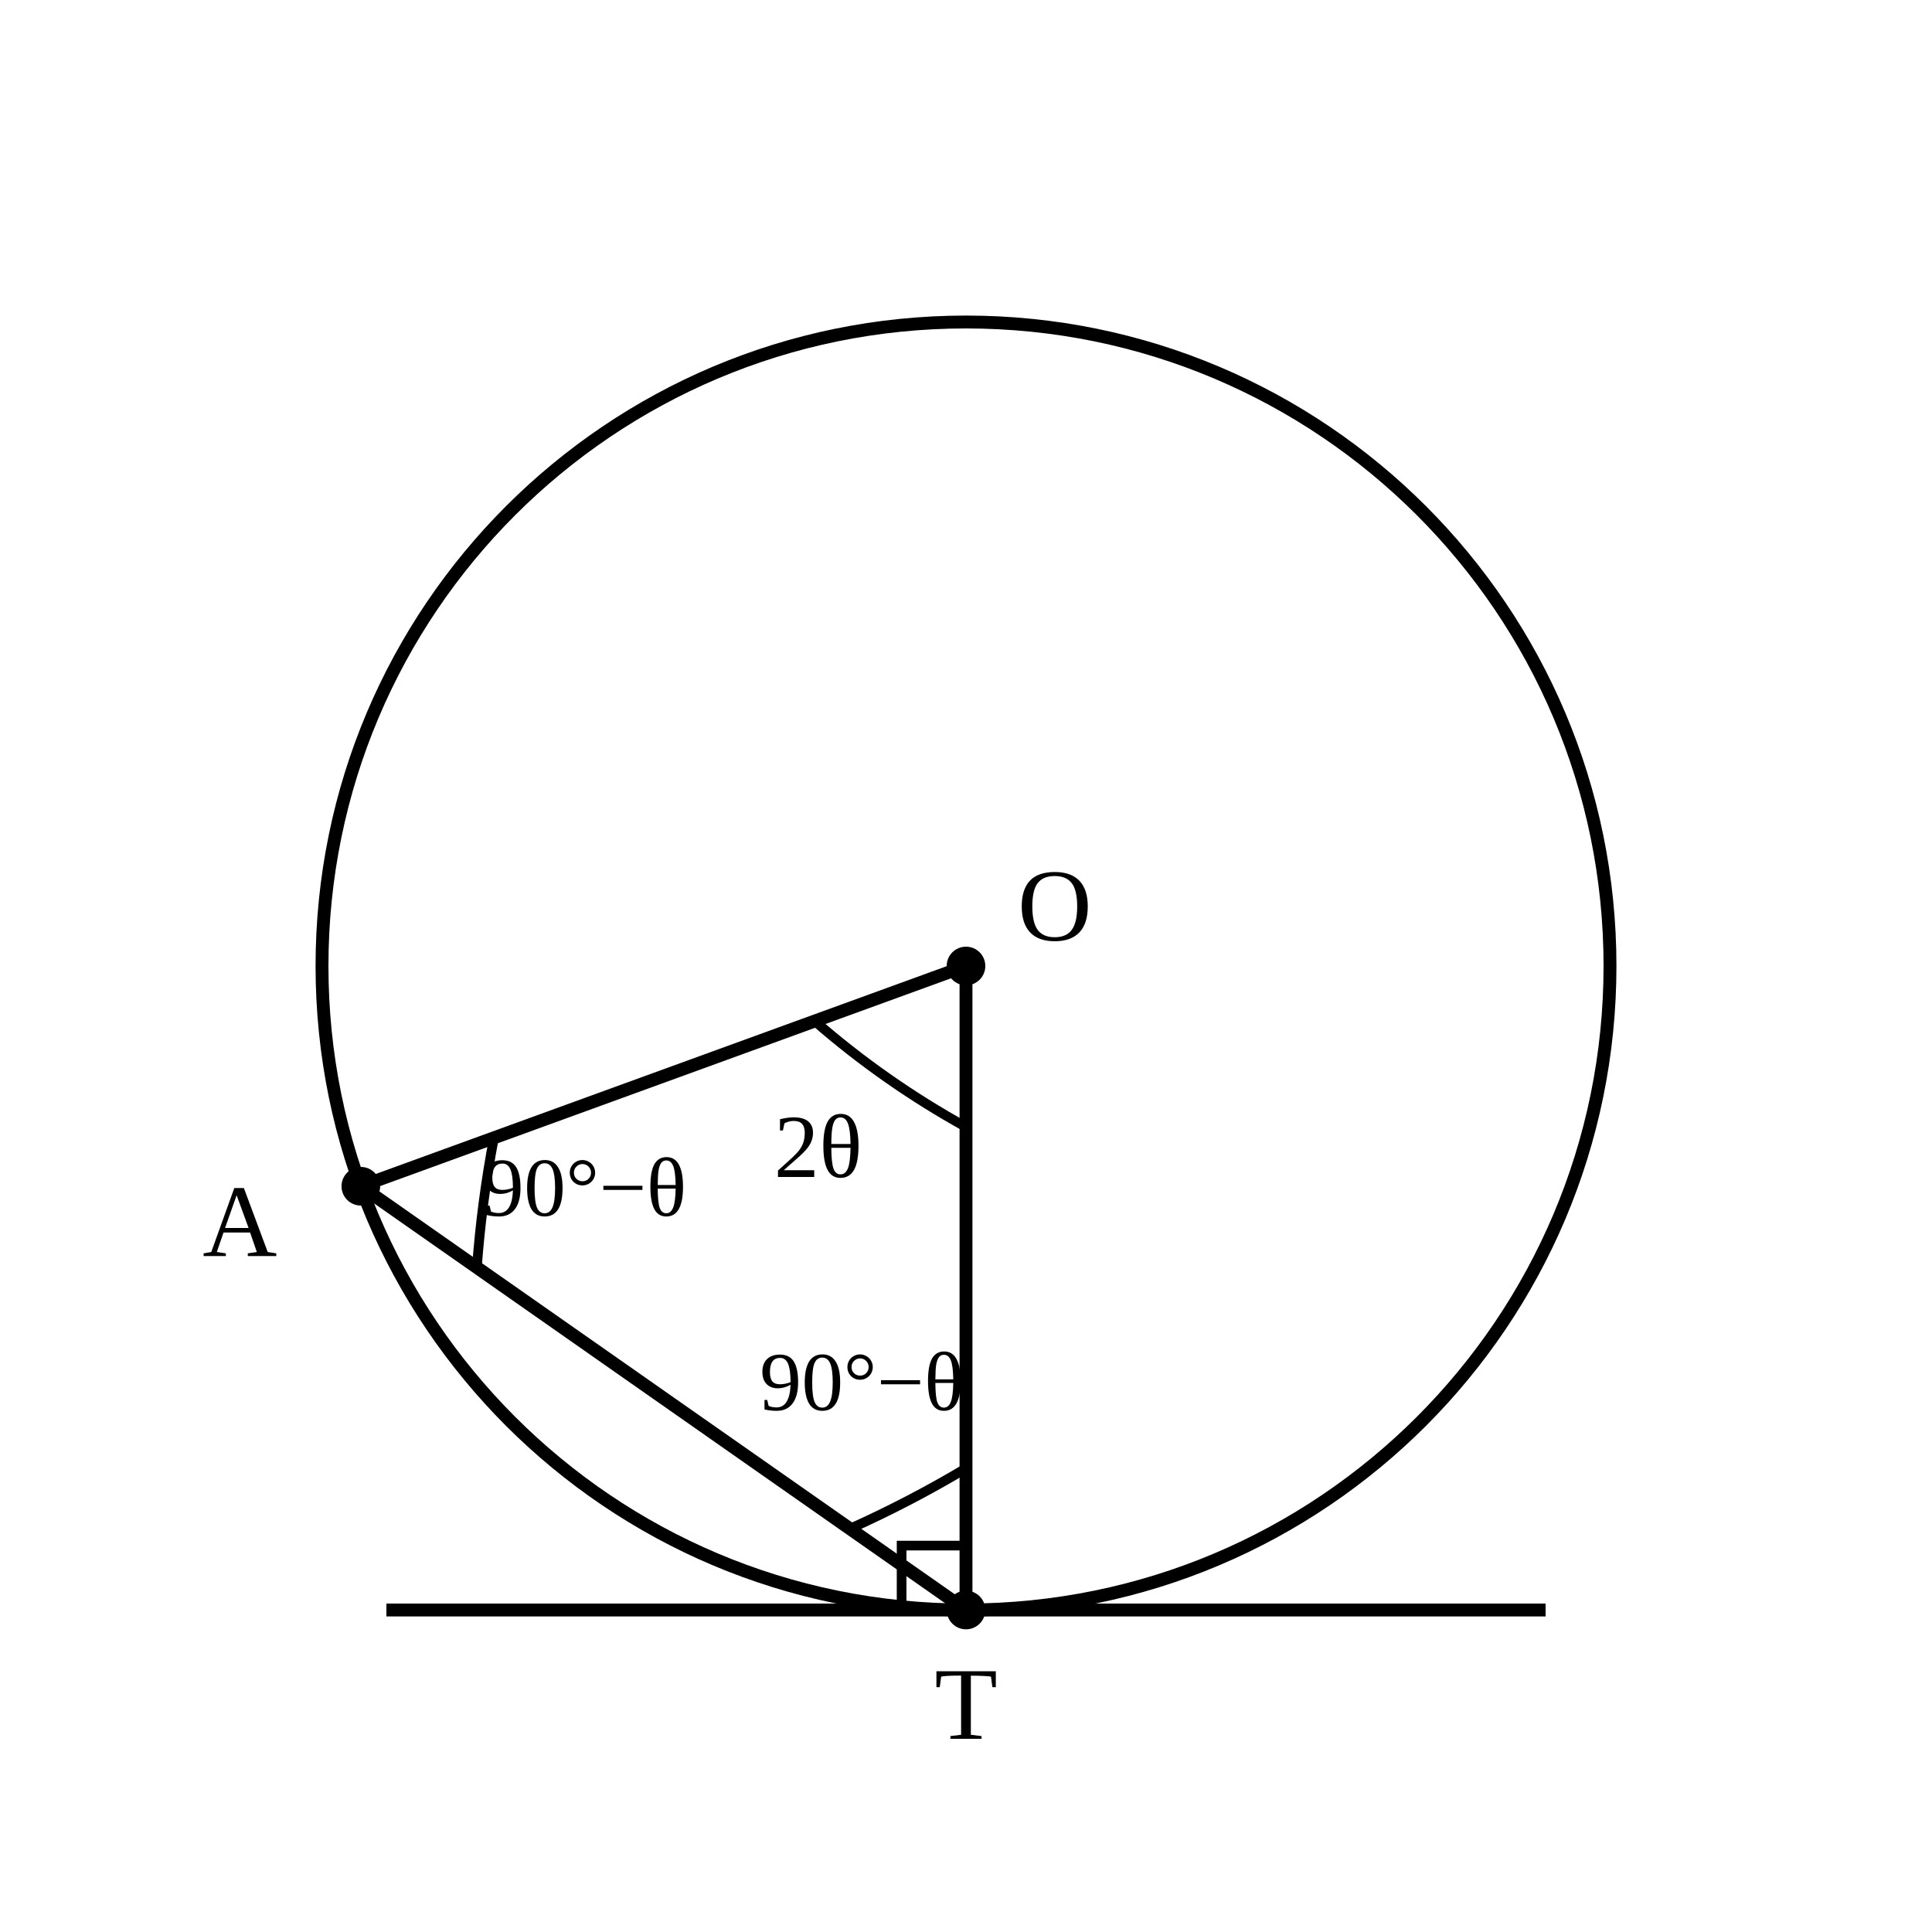
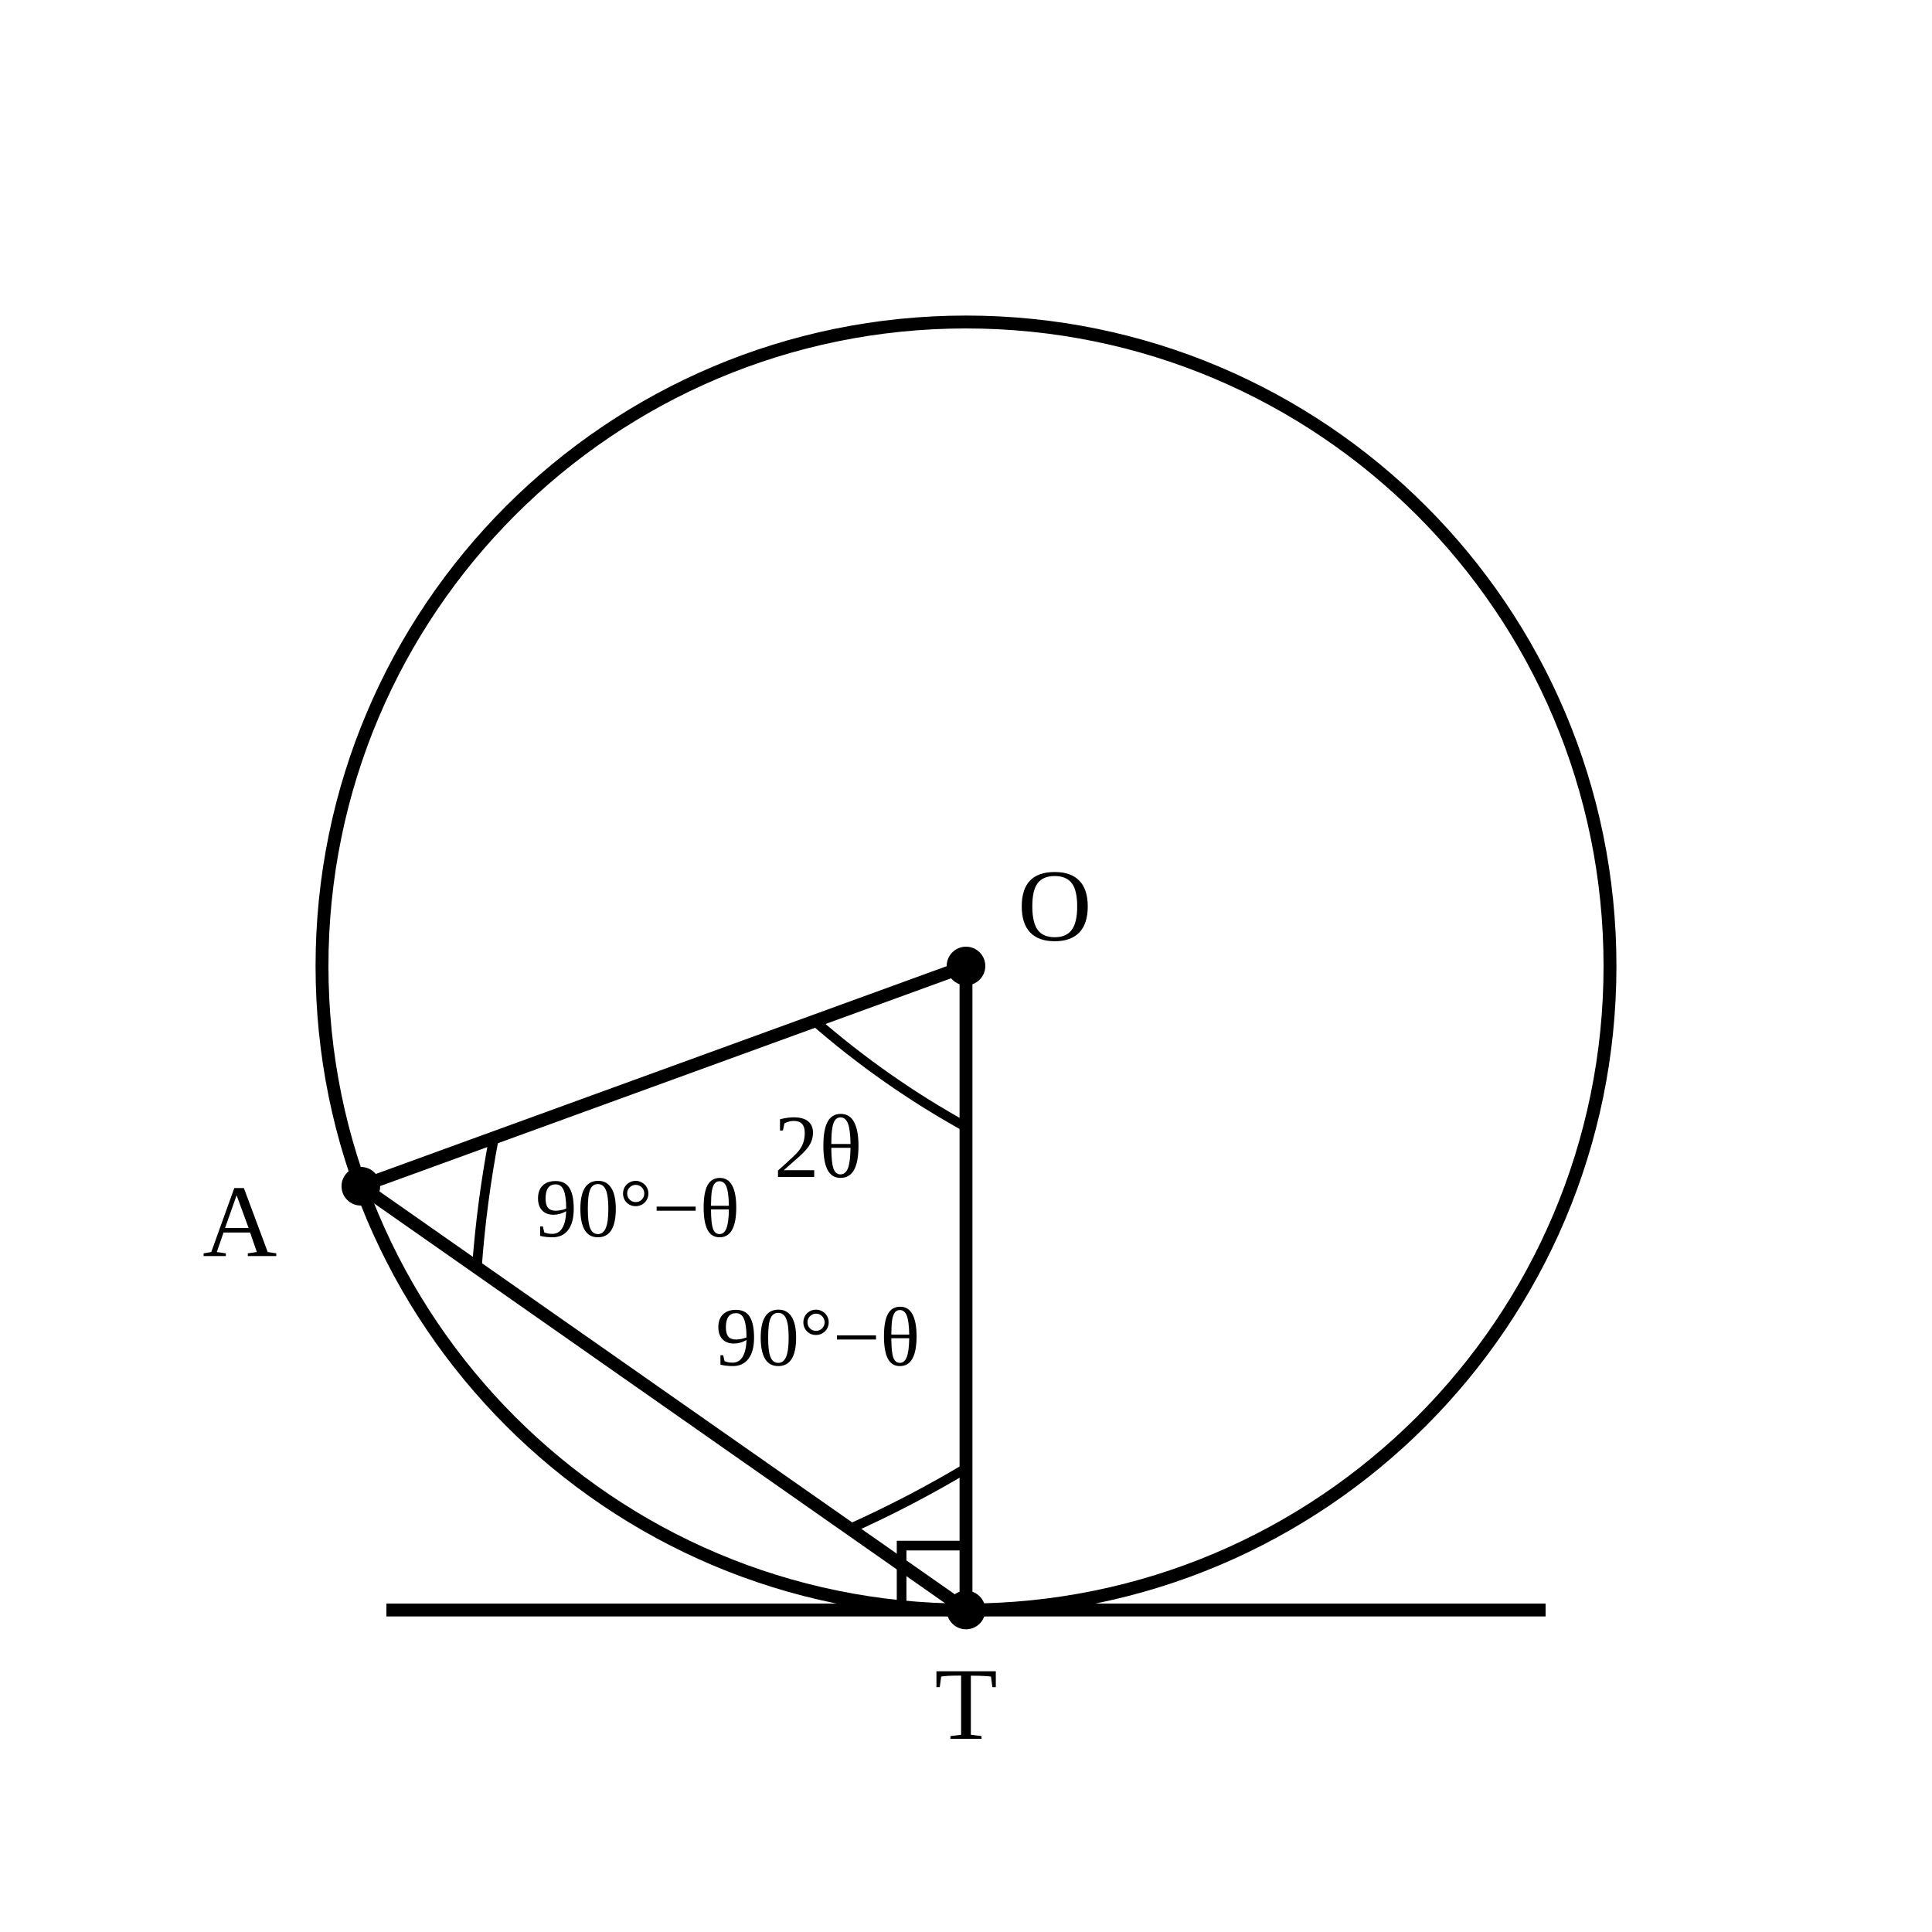
<svg xmlns="http://www.w3.org/2000/svg" viewBox="0 0 300 300" role="img" aria-label="接弦定理の証明:中心Oと接点T・弦TAの他端Aを結ぶ半径OT・OAでできる二等辺三角形OTAにおいて、接線と半径OTが直角に交わること、底角∠OTA=∠OAT=90°−θであること、中心角∠TOA=2θであることを示す図">
  <circle cx="150" cy="150" r="100" fill="none" stroke="currentColor" stroke-width="2" />
  <line x1="60" y1="250" x2="240" y2="250" stroke="currentColor" stroke-width="2" />
  <line x1="150" y1="250" x2="56.03" y2="184.20" stroke="currentColor" stroke-width="2" />
  <line x1="150" y1="150" x2="150" y2="250" stroke="currentColor" stroke-width="2" />
  <line x1="150" y1="150" x2="56.03" y2="184.20" stroke="currentColor" stroke-width="2" />
  <path d="M140,250 L140,240 L150,240" fill="none" stroke="currentColor" stroke-width="1.5" />
  <path d="M150,228 Q141.26,233.22 131.98,237.38" fill="none" stroke="currentColor" stroke-width="1.5" />
  <path d="M76.70,176.68 Q74.79,186.67 74.05,196.82" fill="none" stroke="currentColor" stroke-width="1.5" />
  <path d="M150,175 Q137.38,168.02 126.51,158.55" fill="none" stroke="currentColor" stroke-width="1.5" />
  <circle cx="150" cy="150" r="3" fill="currentColor" />
  <circle cx="150" cy="250" r="3" fill="currentColor" />
  <circle cx="56.03" cy="184.20" r="3" fill="currentColor" />
  <text x="158" y="146" font-size="16" fill="currentColor">O</text>
  <text x="150" y="270" font-size="16" text-anchor="middle" fill="currentColor">T</text>
  <text x="37.24" y="195.04" font-size="16" text-anchor="middle" fill="currentColor">A</text>
-   <text x="133.84" y="218.95" font-size="13" text-anchor="middle" fill="currentColor">90°−θ</text>
-   <text x="90.73" y="188.77" font-size="13" text-anchor="middle" fill="currentColor">90°−θ</text>
+   <text x="127" y="212" font-size="13" text-anchor="middle" fill="currentColor">90°−θ</text>
+   <text x="99" y="192" font-size="13" text-anchor="middle" fill="currentColor">90°−θ</text>
  <text x="127.05" y="182.76" font-size="14" text-anchor="middle" fill="currentColor">2θ</text>
</svg>
